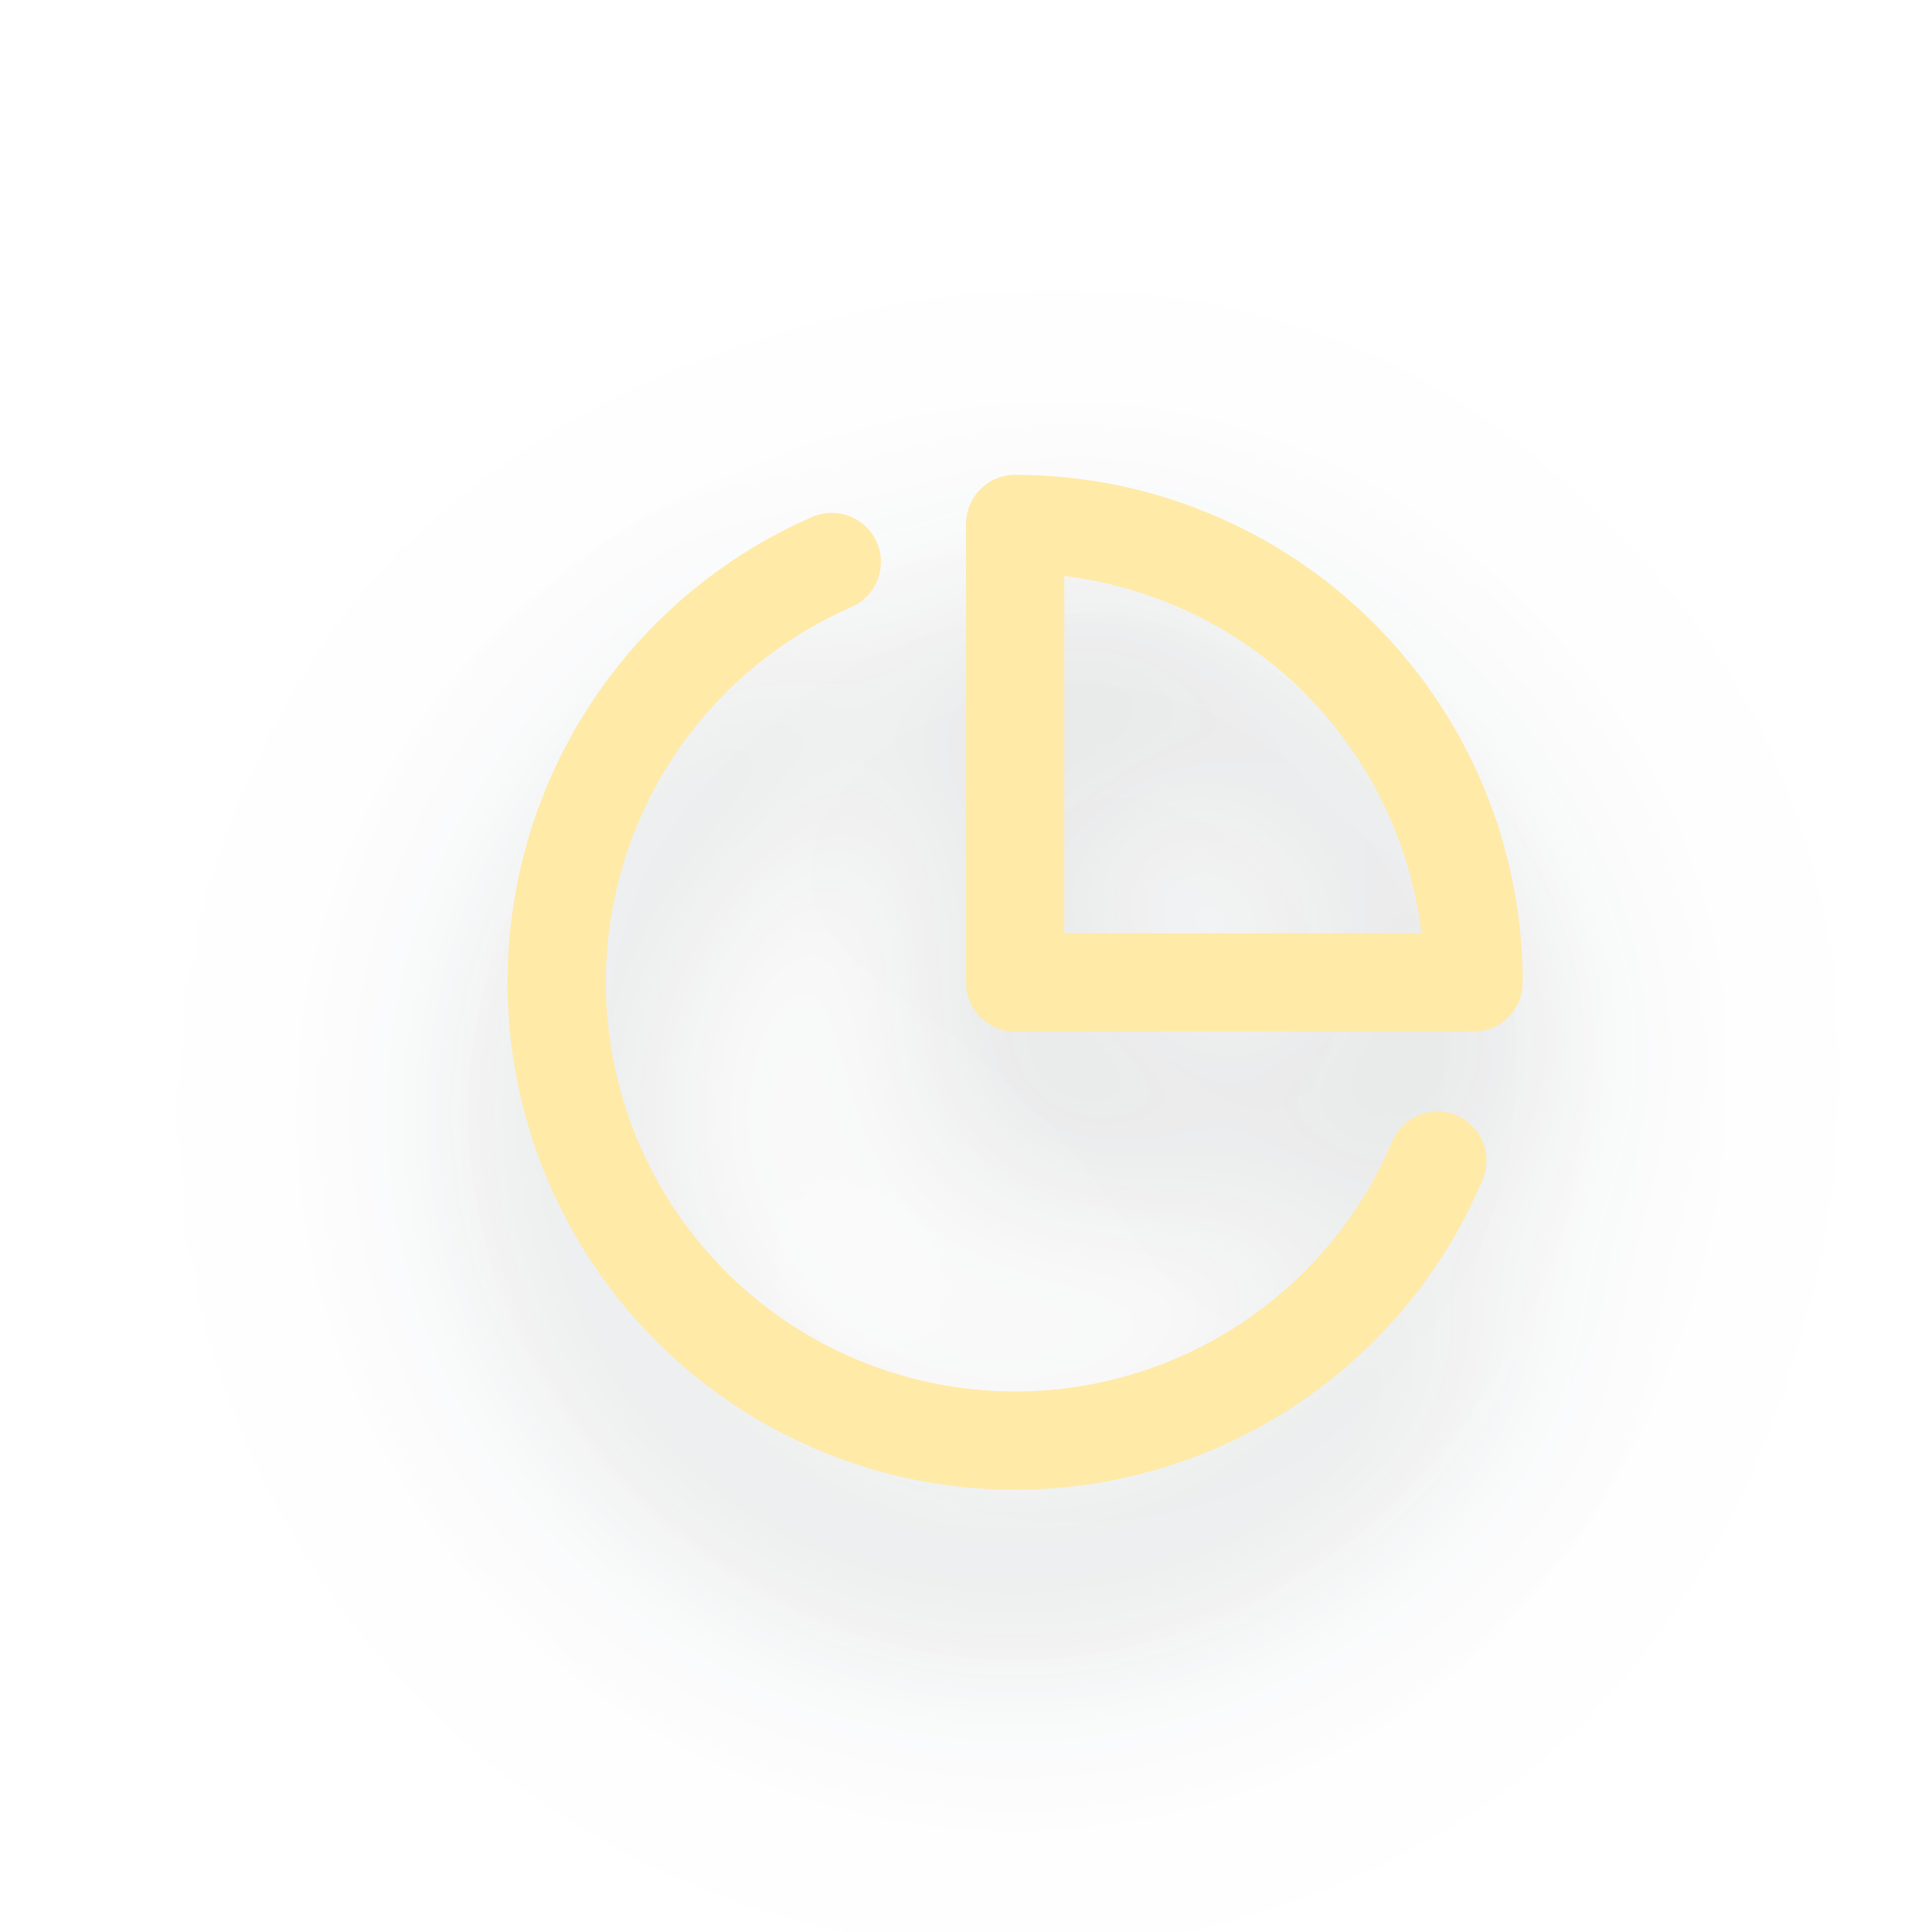
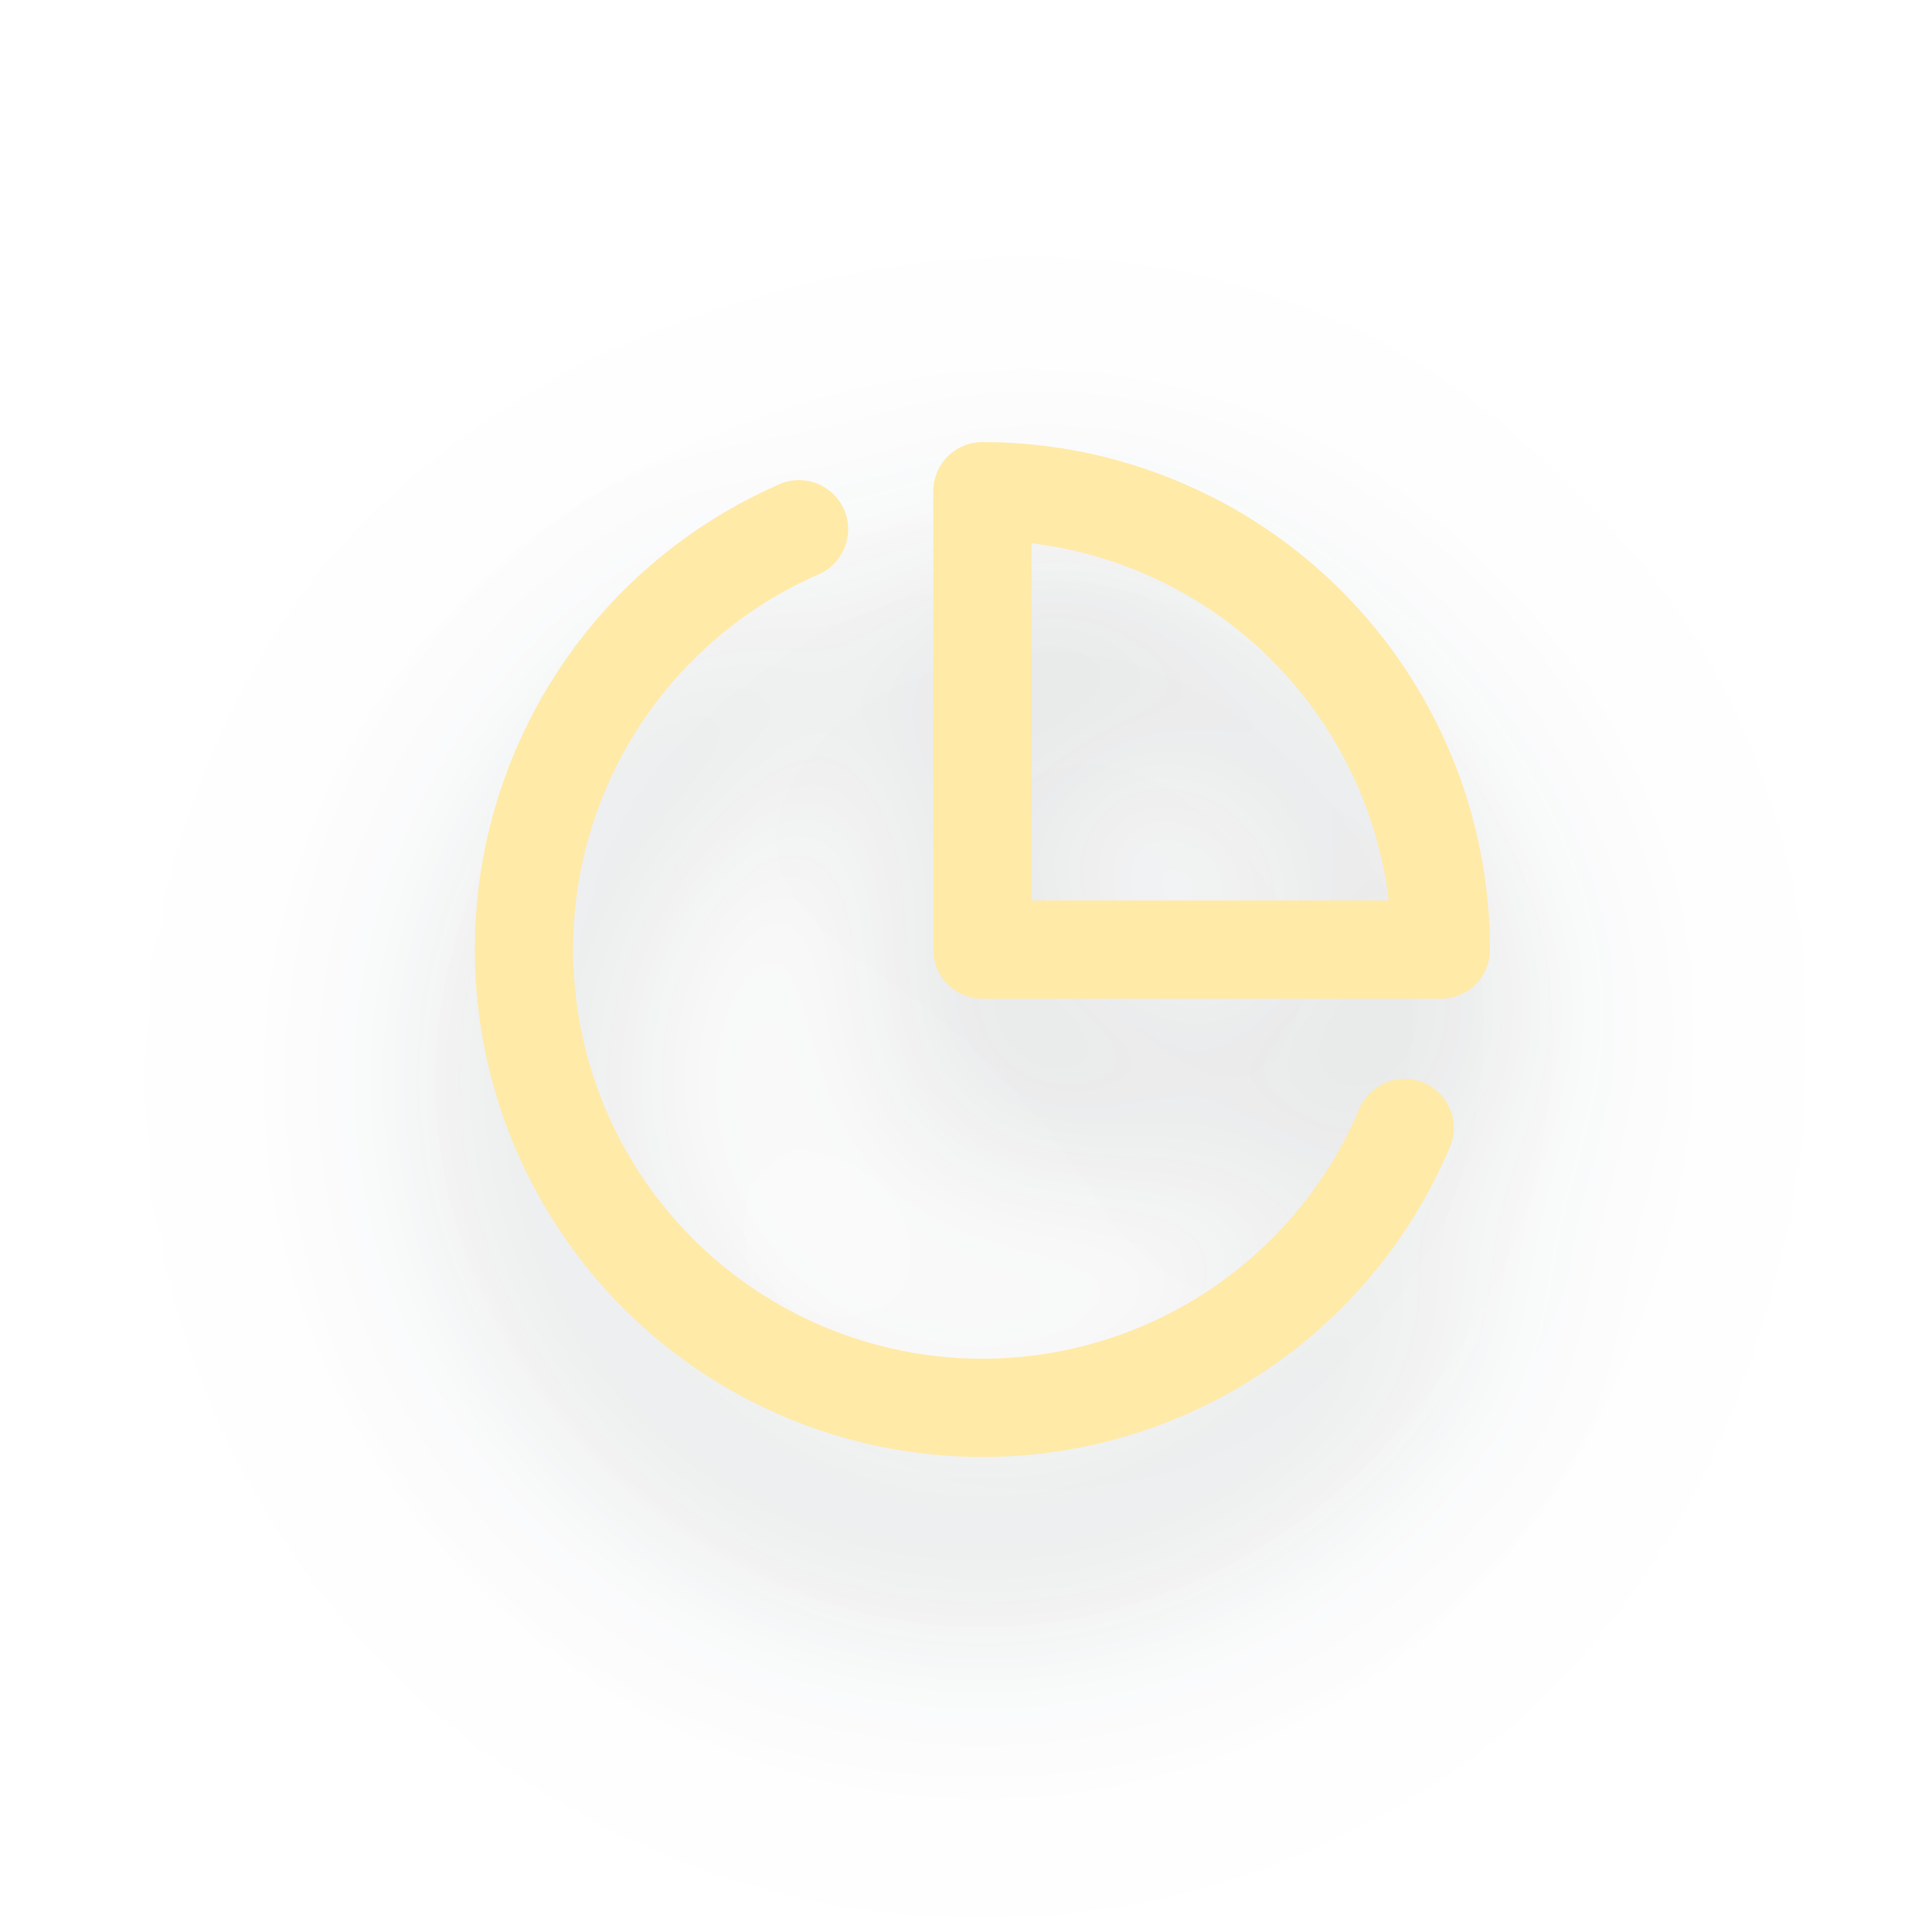
- <svg xmlns="http://www.w3.org/2000/svg" width="64" height="64" viewBox="1 0 59 55" fill="none">
+ <svg xmlns="http://www.w3.org/2000/svg" width="64" height="64" viewBox="2 0 59 57" fill="none">
  <g filter="url(#filter0_dd_1966_4298)">
    <path d="M44.895 33.446C44.004 35.552 42.611 37.408 40.837 38.852C39.063 40.295 36.963 41.282 34.72 41.727C32.477 42.171 30.159 42.059 27.969 41.401C25.779 40.742 23.783 39.557 22.157 37.949C20.531 36.342 19.323 34.36 18.64 32.178C17.956 29.995 17.818 27.679 18.237 25.43C18.655 23.182 19.618 21.071 21.041 19.281C22.465 17.491 24.305 16.077 26.401 15.162" stroke="#FFEAA7" stroke-width="3" stroke-linecap="round" stroke-linejoin="round" />
    <path d="M46.001 28C46.001 26.162 45.638 24.341 44.935 22.642C44.231 20.944 43.2 19.401 41.9 18.101C40.6 16.8 39.057 15.769 37.358 15.066C35.66 14.362 33.839 14 32.001 14V28H46.001Z" stroke="#FFEAA7" stroke-width="3" stroke-linecap="round" stroke-linejoin="round" />
  </g>
  <defs>
    <filter id="filter0_dd_1966_4298" x="-12" y="-12" width="88" height="88" filterUnits="userSpaceOnUse" color-interpolation-filters="sRGB">
      <feFlood flood-opacity="0" result="BackgroundImageFix" />
      <feColorMatrix in="SourceAlpha" type="matrix" values="0 0 0 0 0 0 0 0 0 0 0 0 0 0 0 0 0 0 127 0" result="hardAlpha" />
      <feOffset dy="4" />
      <feGaussianBlur stdDeviation="8" />
      <feColorMatrix type="matrix" values="0 0 0 0 0.149 0 0 0 0 0.196 0 0 0 0 0.22 0 0 0 0.08 0" />
      <feBlend mode="multiply" in2="BackgroundImageFix" result="effect1_dropShadow_1966_4298" />
      <feColorMatrix in="SourceAlpha" type="matrix" values="0 0 0 0 0 0 0 0 0 0 0 0 0 0 0 0 0 0 127 0" result="hardAlpha" />
      <feOffset dy="4" />
      <feGaussianBlur stdDeviation="3" />
      <feColorMatrix type="matrix" values="0 0 0 0 0.149 0 0 0 0 0.196 0 0 0 0 0.22 0 0 0 0.16 0" />
      <feBlend mode="multiply" in2="effect1_dropShadow_1966_4298" result="effect2_dropShadow_1966_4298" />
      <feBlend mode="normal" in="SourceGraphic" in2="effect2_dropShadow_1966_4298" result="shape" />
    </filter>
  </defs>
</svg>
